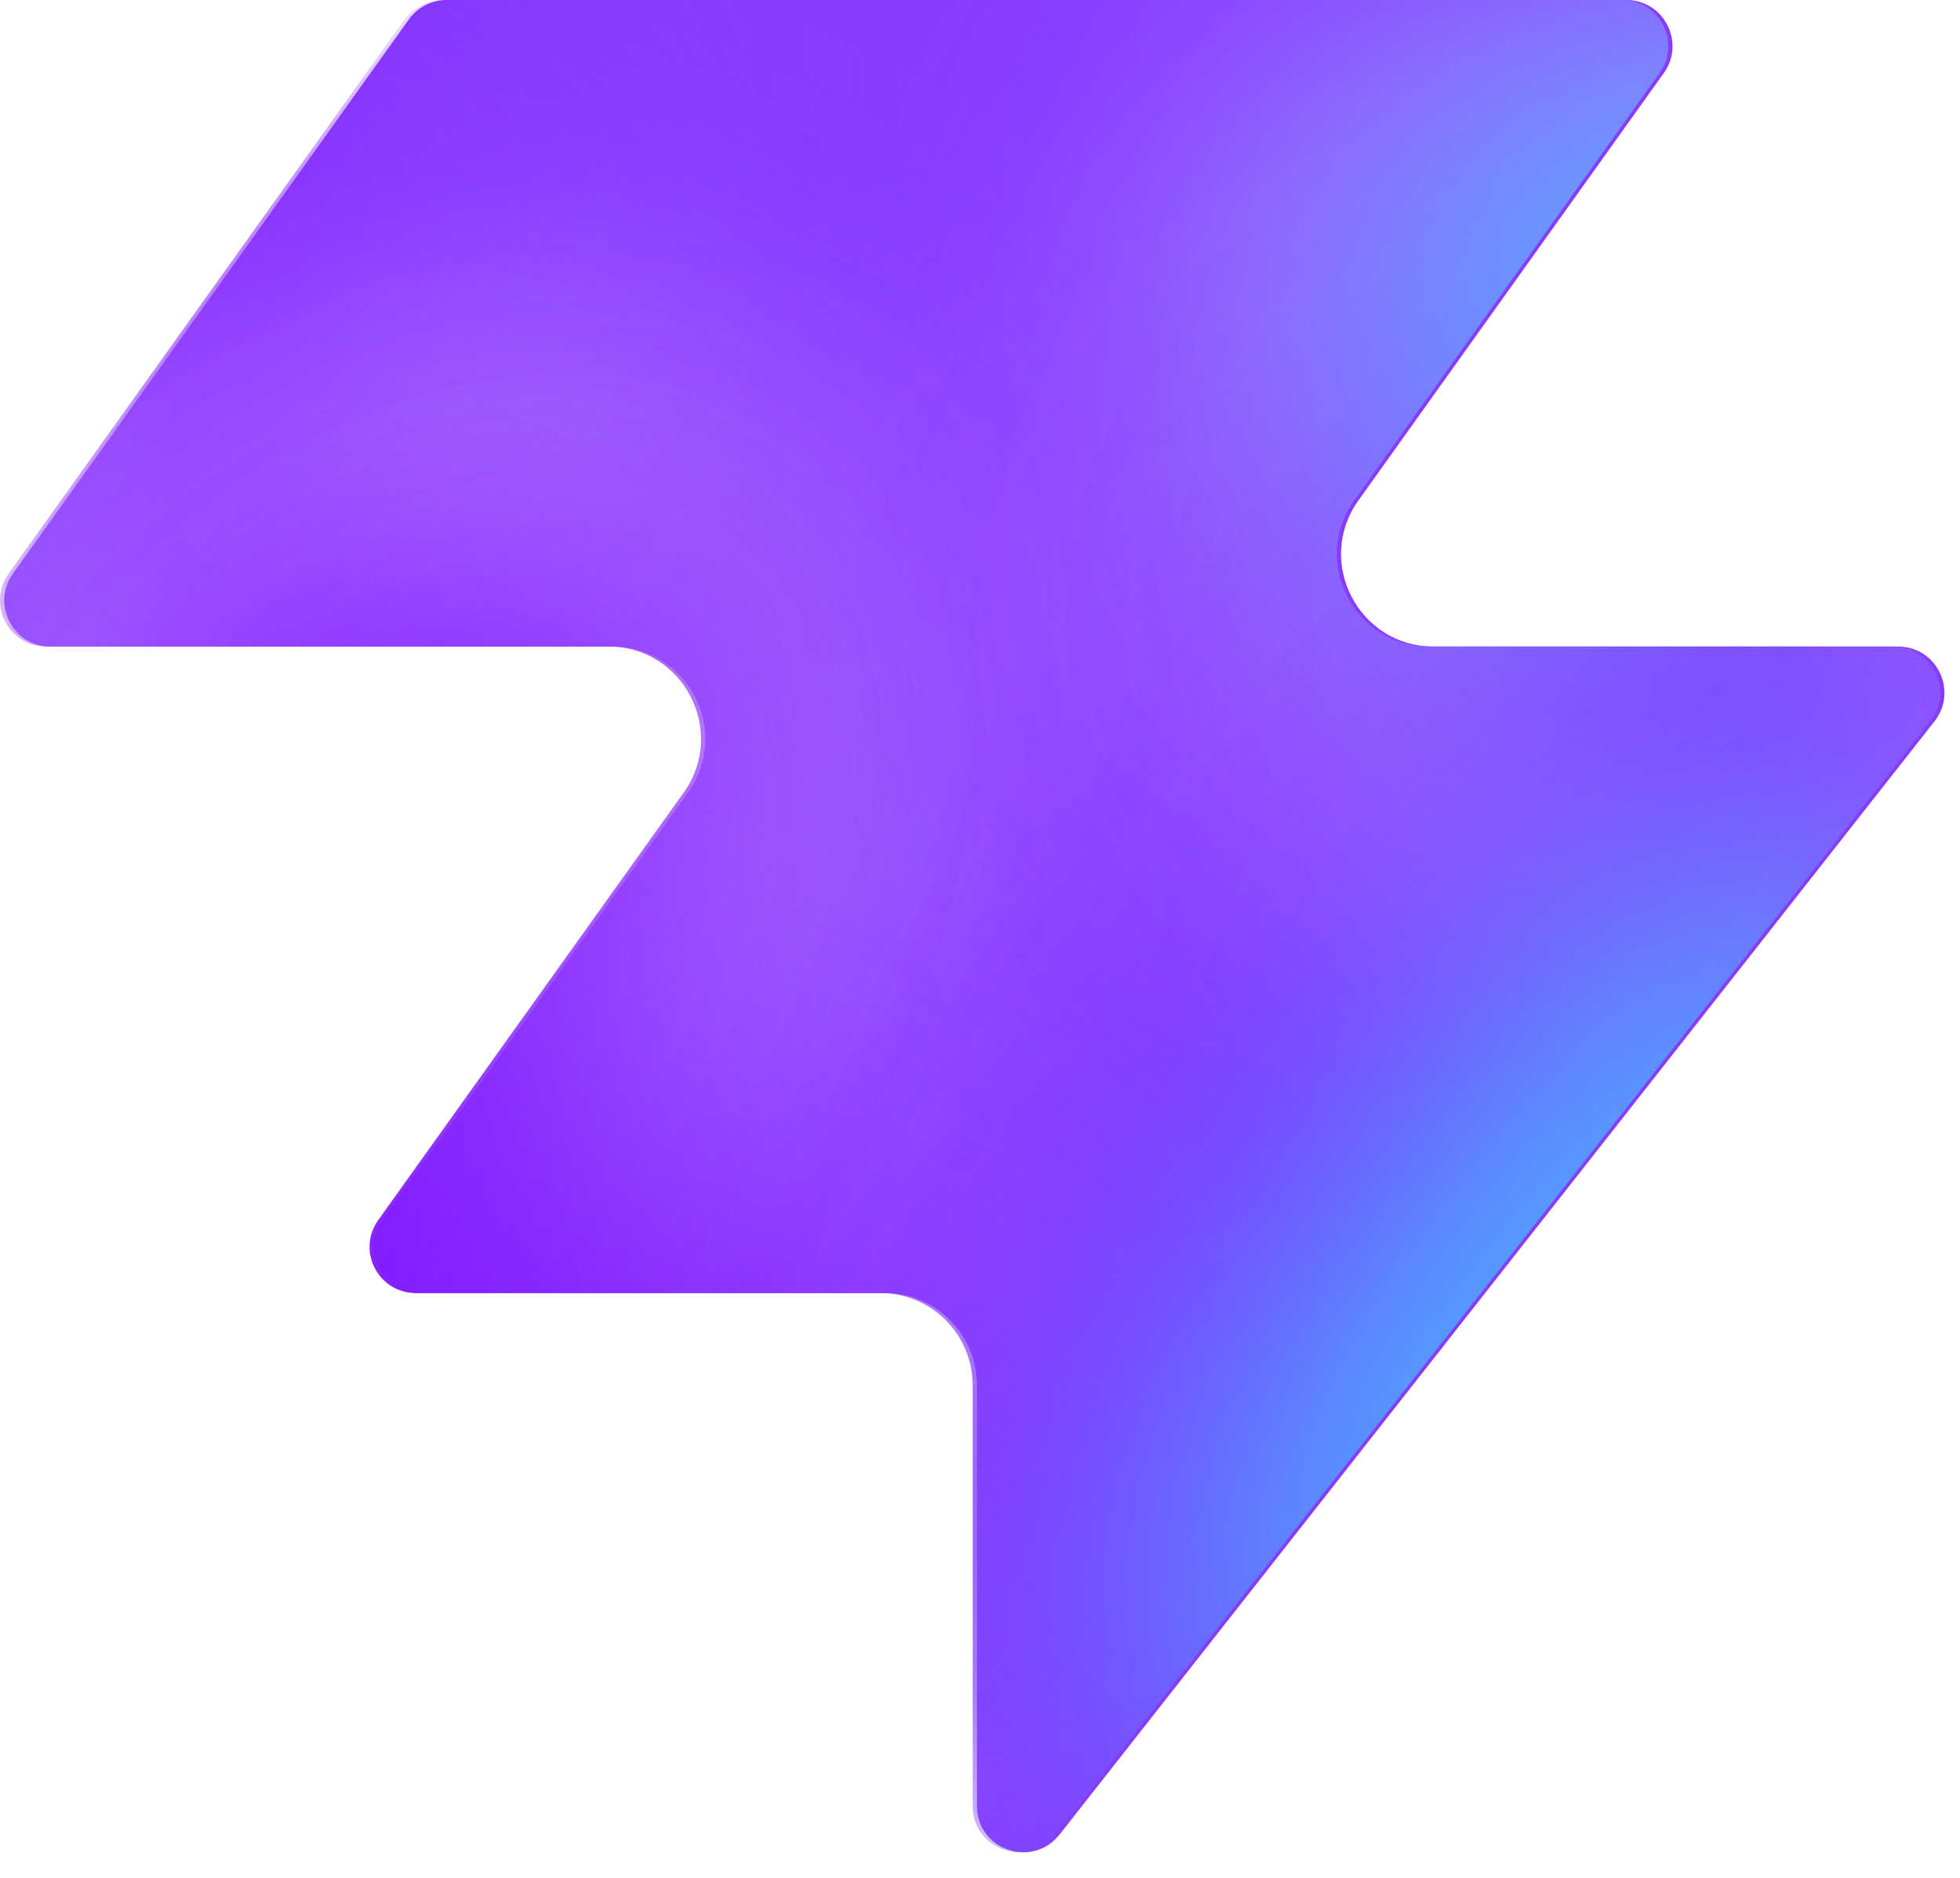
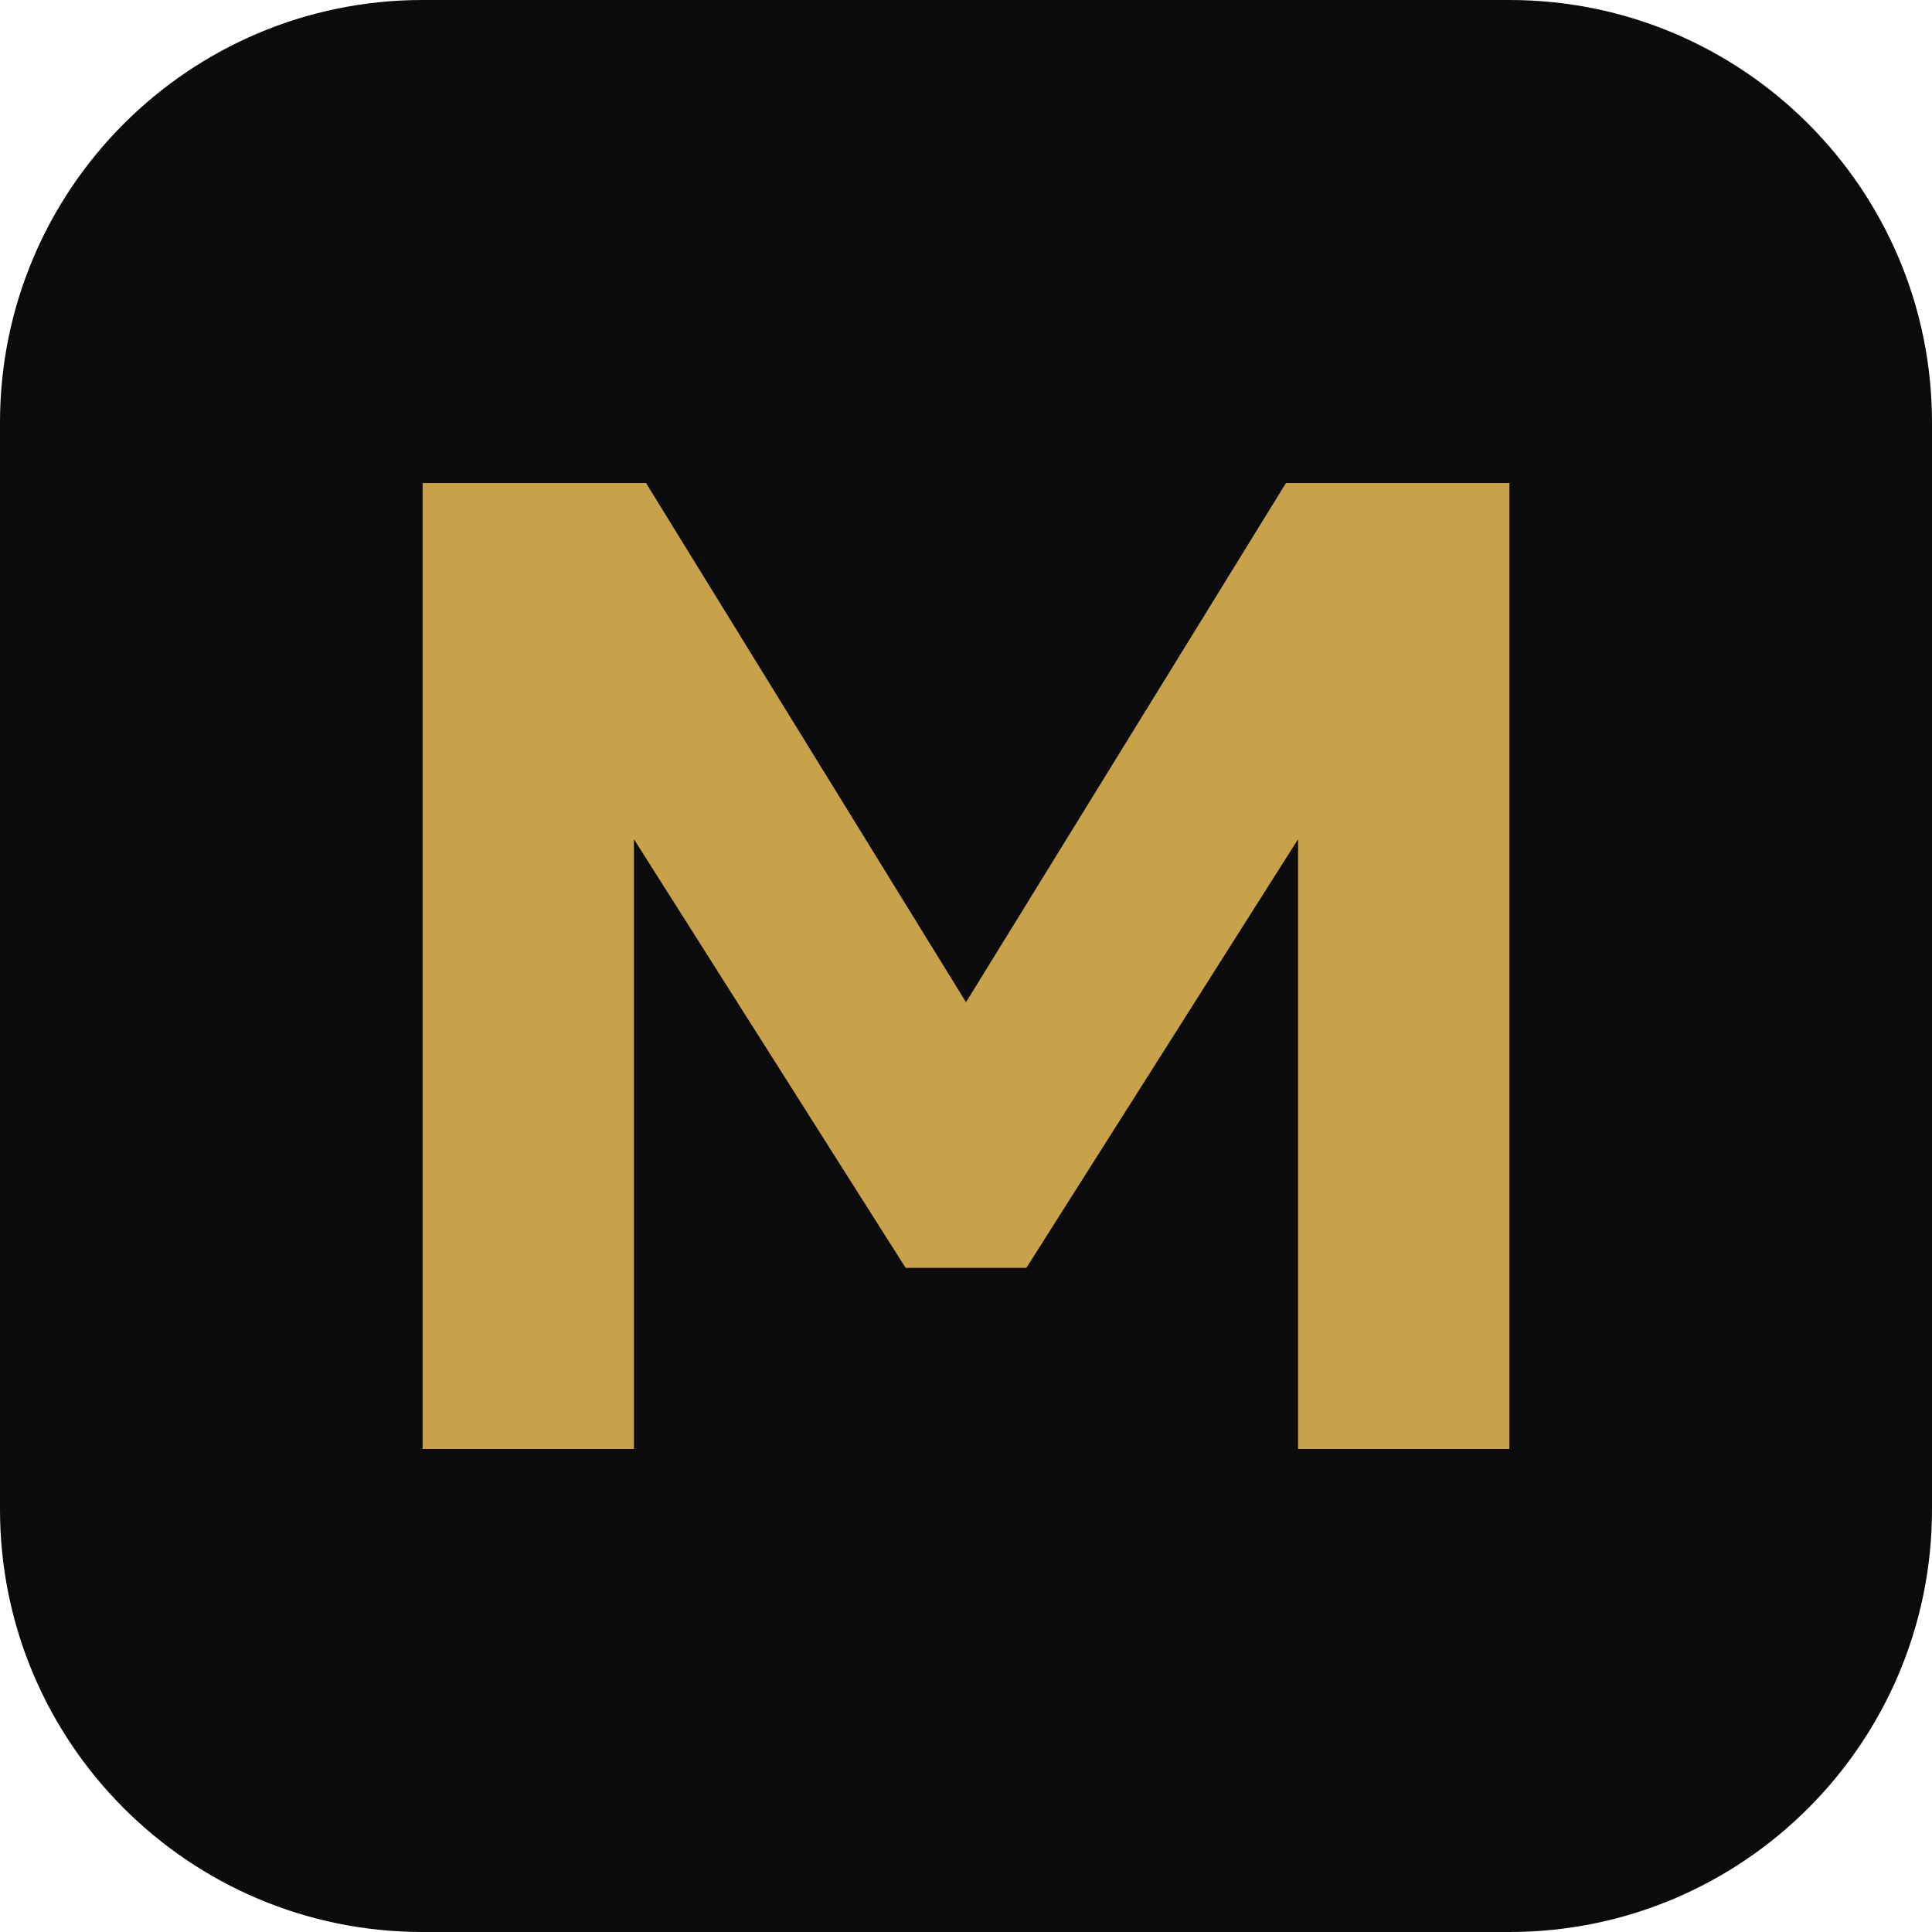
- <svg xmlns="http://www.w3.org/2000/svg" width="48" height="46" fill="none" viewBox="0 0 48 46">
-   <path fill="#863bff" d="M25.946 44.938c-.664.845-2.021.375-2.021-.698V33.937a2.26 2.26 0 0 0-2.262-2.262H10.287c-.92 0-1.456-1.04-.92-1.788l7.48-10.471c1.07-1.497 0-3.578-1.842-3.578H1.237c-.92 0-1.456-1.04-.92-1.788L10.013.474c.214-.297.556-.474.92-.474h28.894c.92 0 1.456 1.04.92 1.788l-7.48 10.471c-1.07 1.498 0 3.579 1.842 3.579h11.377c.943 0 1.473 1.088.89 1.83L25.947 44.94z" style="fill:#863bff;fill:color(display-p3 .525 .23 1);fill-opacity:1" />
-   <mask id="a" width="48" height="46" x="0" y="0" maskUnits="userSpaceOnUse" style="mask-type:alpha">
-     <path fill="#000" d="M25.842 44.938c-.664.844-2.021.375-2.021-.698V33.937a2.26 2.26 0 0 0-2.262-2.262H10.183c-.92 0-1.456-1.04-.92-1.788l7.48-10.471c1.07-1.498 0-3.579-1.842-3.579H1.133c-.92 0-1.456-1.04-.92-1.787L9.91.473c.214-.297.556-.474.92-.474h28.894c.92 0 1.456 1.04.92 1.788l-7.48 10.471c-1.07 1.498 0 3.578 1.842 3.578h11.377c.943 0 1.473 1.088.89 1.832L25.843 44.94z" style="fill:#000;fill-opacity:1" />
-   </mask>
-   <g mask="url(#a)">
-     <g filter="url(#b)">
-       <ellipse cx="5.508" cy="14.704" fill="#ede6ff" rx="5.508" ry="14.704" style="fill:#ede6ff;fill:color(display-p3 .927 .903 1);fill-opacity:1" transform="matrix(.00324 1 1 -.00324 -4.47 31.516)" />
-     </g>
-     <g filter="url(#c)">
-       <ellipse cx="10.399" cy="29.851" fill="#ede6ff" rx="10.399" ry="29.851" style="fill:#ede6ff;fill:color(display-p3 .927 .903 1);fill-opacity:1" transform="matrix(.00324 1 1 -.00324 -39.328 7.883)" />
-     </g>
-     <g filter="url(#d)">
-       <ellipse cx="5.508" cy="30.487" fill="#7e14ff" rx="5.508" ry="30.487" style="fill:#7e14ff;fill:color(display-p3 .492 .077 1);fill-opacity:1" transform="rotate(89.814 -25.913 -14.639)scale(1 -1)" />
-     </g>
-     <g filter="url(#e)">
-       <ellipse cx="5.508" cy="30.599" fill="#7e14ff" rx="5.508" ry="30.599" style="fill:#7e14ff;fill:color(display-p3 .492 .077 1);fill-opacity:1" transform="rotate(89.814 -32.644 -3.334)scale(1 -1)" />
-     </g>
-     <g filter="url(#f)">
-       <ellipse cx="5.508" cy="30.599" fill="#7e14ff" rx="5.508" ry="30.599" style="fill:#7e14ff;fill:color(display-p3 .492 .077 1);fill-opacity:1" transform="matrix(.00324 1 1 -.00324 -34.34 30.47)" />
-     </g>
-     <g filter="url(#g)">
-       <ellipse cx="14.072" cy="22.078" fill="#ede6ff" rx="14.072" ry="22.078" style="fill:#ede6ff;fill:color(display-p3 .927 .903 1);fill-opacity:1" transform="rotate(93.35 24.506 48.493)scale(-1 1)" />
-     </g>
-     <g filter="url(#h)">
-       <ellipse cx="3.47" cy="21.501" fill="#7e14ff" rx="3.47" ry="21.501" style="fill:#7e14ff;fill:color(display-p3 .492 .077 1);fill-opacity:1" transform="rotate(89.009 28.708 47.59)scale(-1 1)" />
-     </g>
-     <g filter="url(#i)">
-       <ellipse cx="3.47" cy="21.501" fill="#7e14ff" rx="3.47" ry="21.501" style="fill:#7e14ff;fill:color(display-p3 .492 .077 1);fill-opacity:1" transform="rotate(89.009 28.708 47.59)scale(-1 1)" />
-     </g>
-     <g filter="url(#j)">
-       <ellipse cx=".387" cy="8.972" fill="#7e14ff" rx="4.407" ry="29.108" style="fill:#7e14ff;fill:color(display-p3 .492 .077 1);fill-opacity:1" transform="rotate(39.51 .387 8.972)" />
-     </g>
-     <g filter="url(#k)">
-       <ellipse cx="47.523" cy="-6.092" fill="#7e14ff" rx="4.407" ry="29.108" style="fill:#7e14ff;fill:color(display-p3 .492 .077 1);fill-opacity:1" transform="rotate(37.892 47.523 -6.092)" />
-     </g>
-     <g filter="url(#l)">
-       <ellipse cx="41.412" cy="6.333" fill="#47bfff" rx="5.971" ry="9.665" style="fill:#47bfff;fill:color(display-p3 .28 .748 1);fill-opacity:1" transform="rotate(37.892 41.412 6.333)" />
-     </g>
-     <g filter="url(#m)">
-       <ellipse cx="-1.879" cy="38.332" fill="#7e14ff" rx="4.407" ry="29.108" style="fill:#7e14ff;fill:color(display-p3 .492 .077 1);fill-opacity:1" transform="rotate(37.892 -1.88 38.332)" />
-     </g>
-     <g filter="url(#n)">
-       <ellipse cx="-1.879" cy="38.332" fill="#7e14ff" rx="4.407" ry="29.108" style="fill:#7e14ff;fill:color(display-p3 .492 .077 1);fill-opacity:1" transform="rotate(37.892 -1.88 38.332)" />
-     </g>
-     <g filter="url(#o)">
-       <ellipse cx="35.651" cy="29.907" fill="#7e14ff" rx="4.407" ry="29.108" style="fill:#7e14ff;fill:color(display-p3 .492 .077 1);fill-opacity:1" transform="rotate(37.892 35.651 29.907)" />
-     </g>
-     <g filter="url(#p)">
-       <ellipse cx="38.418" cy="32.4" fill="#47bfff" rx="5.971" ry="15.297" style="fill:#47bfff;fill:color(display-p3 .28 .748 1);fill-opacity:1" transform="rotate(37.892 38.418 32.4)" />
-     </g>
-   </g>
-   <defs>
-     <filter id="b" width="60.045" height="41.654" x="-19.77" y="16.149" color-interpolation-filters="sRGB" filterUnits="userSpaceOnUse">
-       <feFlood flood-opacity="0" result="BackgroundImageFix" />
-       <feBlend in="SourceGraphic" in2="BackgroundImageFix" result="shape" />
-       <feGaussianBlur result="effect1_foregroundBlur_2002_17158" stdDeviation="7.659" />
-     </filter>
-     <filter id="c" width="90.34" height="51.437" x="-54.613" y="-7.533" color-interpolation-filters="sRGB" filterUnits="userSpaceOnUse">
-       <feFlood flood-opacity="0" result="BackgroundImageFix" />
-       <feBlend in="SourceGraphic" in2="BackgroundImageFix" result="shape" />
-       <feGaussianBlur result="effect1_foregroundBlur_2002_17158" stdDeviation="7.659" />
-     </filter>
-     <filter id="d" width="79.355" height="29.4" x="-49.64" y="2.03" color-interpolation-filters="sRGB" filterUnits="userSpaceOnUse">
-       <feFlood flood-opacity="0" result="BackgroundImageFix" />
-       <feBlend in="SourceGraphic" in2="BackgroundImageFix" result="shape" />
-       <feGaussianBlur result="effect1_foregroundBlur_2002_17158" stdDeviation="4.596" />
-     </filter>
-     <filter id="e" width="79.579" height="29.4" x="-45.045" y="20.029" color-interpolation-filters="sRGB" filterUnits="userSpaceOnUse">
-       <feFlood flood-opacity="0" result="BackgroundImageFix" />
-       <feBlend in="SourceGraphic" in2="BackgroundImageFix" result="shape" />
-       <feGaussianBlur result="effect1_foregroundBlur_2002_17158" stdDeviation="4.596" />
-     </filter>
-     <filter id="f" width="79.579" height="29.4" x="-43.513" y="21.178" color-interpolation-filters="sRGB" filterUnits="userSpaceOnUse">
-       <feFlood flood-opacity="0" result="BackgroundImageFix" />
-       <feBlend in="SourceGraphic" in2="BackgroundImageFix" result="shape" />
-       <feGaussianBlur result="effect1_foregroundBlur_2002_17158" stdDeviation="4.596" />
-     </filter>
-     <filter id="g" width="74.749" height="58.852" x="15.756" y="-17.901" color-interpolation-filters="sRGB" filterUnits="userSpaceOnUse">
-       <feFlood flood-opacity="0" result="BackgroundImageFix" />
-       <feBlend in="SourceGraphic" in2="BackgroundImageFix" result="shape" />
-       <feGaussianBlur result="effect1_foregroundBlur_2002_17158" stdDeviation="7.659" />
-     </filter>
-     <filter id="h" width="61.377" height="25.362" x="23.548" y="2.284" color-interpolation-filters="sRGB" filterUnits="userSpaceOnUse">
-       <feFlood flood-opacity="0" result="BackgroundImageFix" />
-       <feBlend in="SourceGraphic" in2="BackgroundImageFix" result="shape" />
-       <feGaussianBlur result="effect1_foregroundBlur_2002_17158" stdDeviation="4.596" />
-     </filter>
-     <filter id="i" width="61.377" height="25.362" x="23.548" y="2.284" color-interpolation-filters="sRGB" filterUnits="userSpaceOnUse">
-       <feFlood flood-opacity="0" result="BackgroundImageFix" />
-       <feBlend in="SourceGraphic" in2="BackgroundImageFix" result="shape" />
-       <feGaussianBlur result="effect1_foregroundBlur_2002_17158" stdDeviation="4.596" />
-     </filter>
-     <filter id="j" width="56.045" height="63.649" x="-27.636" y="-22.853" color-interpolation-filters="sRGB" filterUnits="userSpaceOnUse">
-       <feFlood flood-opacity="0" result="BackgroundImageFix" />
-       <feBlend in="SourceGraphic" in2="BackgroundImageFix" result="shape" />
-       <feGaussianBlur result="effect1_foregroundBlur_2002_17158" stdDeviation="4.596" />
-     </filter>
-     <filter id="k" width="54.814" height="64.646" x="20.116" y="-38.415" color-interpolation-filters="sRGB" filterUnits="userSpaceOnUse">
-       <feFlood flood-opacity="0" result="BackgroundImageFix" />
-       <feBlend in="SourceGraphic" in2="BackgroundImageFix" result="shape" />
-       <feGaussianBlur result="effect1_foregroundBlur_2002_17158" stdDeviation="4.596" />
-     </filter>
-     <filter id="l" width="33.541" height="35.313" x="24.641" y="-11.323" color-interpolation-filters="sRGB" filterUnits="userSpaceOnUse">
-       <feFlood flood-opacity="0" result="BackgroundImageFix" />
-       <feBlend in="SourceGraphic" in2="BackgroundImageFix" result="shape" />
-       <feGaussianBlur result="effect1_foregroundBlur_2002_17158" stdDeviation="4.596" />
-     </filter>
-     <filter id="m" width="54.814" height="64.646" x="-29.286" y="6.009" color-interpolation-filters="sRGB" filterUnits="userSpaceOnUse">
-       <feFlood flood-opacity="0" result="BackgroundImageFix" />
-       <feBlend in="SourceGraphic" in2="BackgroundImageFix" result="shape" />
-       <feGaussianBlur result="effect1_foregroundBlur_2002_17158" stdDeviation="4.596" />
-     </filter>
-     <filter id="n" width="54.814" height="64.646" x="-29.286" y="6.009" color-interpolation-filters="sRGB" filterUnits="userSpaceOnUse">
-       <feFlood flood-opacity="0" result="BackgroundImageFix" />
-       <feBlend in="SourceGraphic" in2="BackgroundImageFix" result="shape" />
-       <feGaussianBlur result="effect1_foregroundBlur_2002_17158" stdDeviation="4.596" />
-     </filter>
-     <filter id="o" width="54.814" height="64.646" x="8.244" y="-2.416" color-interpolation-filters="sRGB" filterUnits="userSpaceOnUse">
-       <feFlood flood-opacity="0" result="BackgroundImageFix" />
-       <feBlend in="SourceGraphic" in2="BackgroundImageFix" result="shape" />
-       <feGaussianBlur result="effect1_foregroundBlur_2002_17158" stdDeviation="4.596" />
-     </filter>
-     <filter id="p" width="39.409" height="43.623" x="18.713" y="10.588" color-interpolation-filters="sRGB" filterUnits="userSpaceOnUse">
-       <feFlood flood-opacity="0" result="BackgroundImageFix" />
-       <feBlend in="SourceGraphic" in2="BackgroundImageFix" result="shape" />
-       <feGaussianBlur result="effect1_foregroundBlur_2002_17158" stdDeviation="4.596" />
-     </filter>
-   </defs>
+ <svg xmlns="http://www.w3.org/2000/svg" viewBox="0 0 32 32" width="32" height="32" role="img" aria-label="M">
+   <rect width="32" height="32" rx="7" fill="#0B0B0D" />
+   <path d="M7 24V8h3.7l5.3 8.6L21.3 8H25v16h-3.5V13.9L17 21h-2l-4.5-7.1V24H7Z" fill="#C8A24A" />
</svg>
